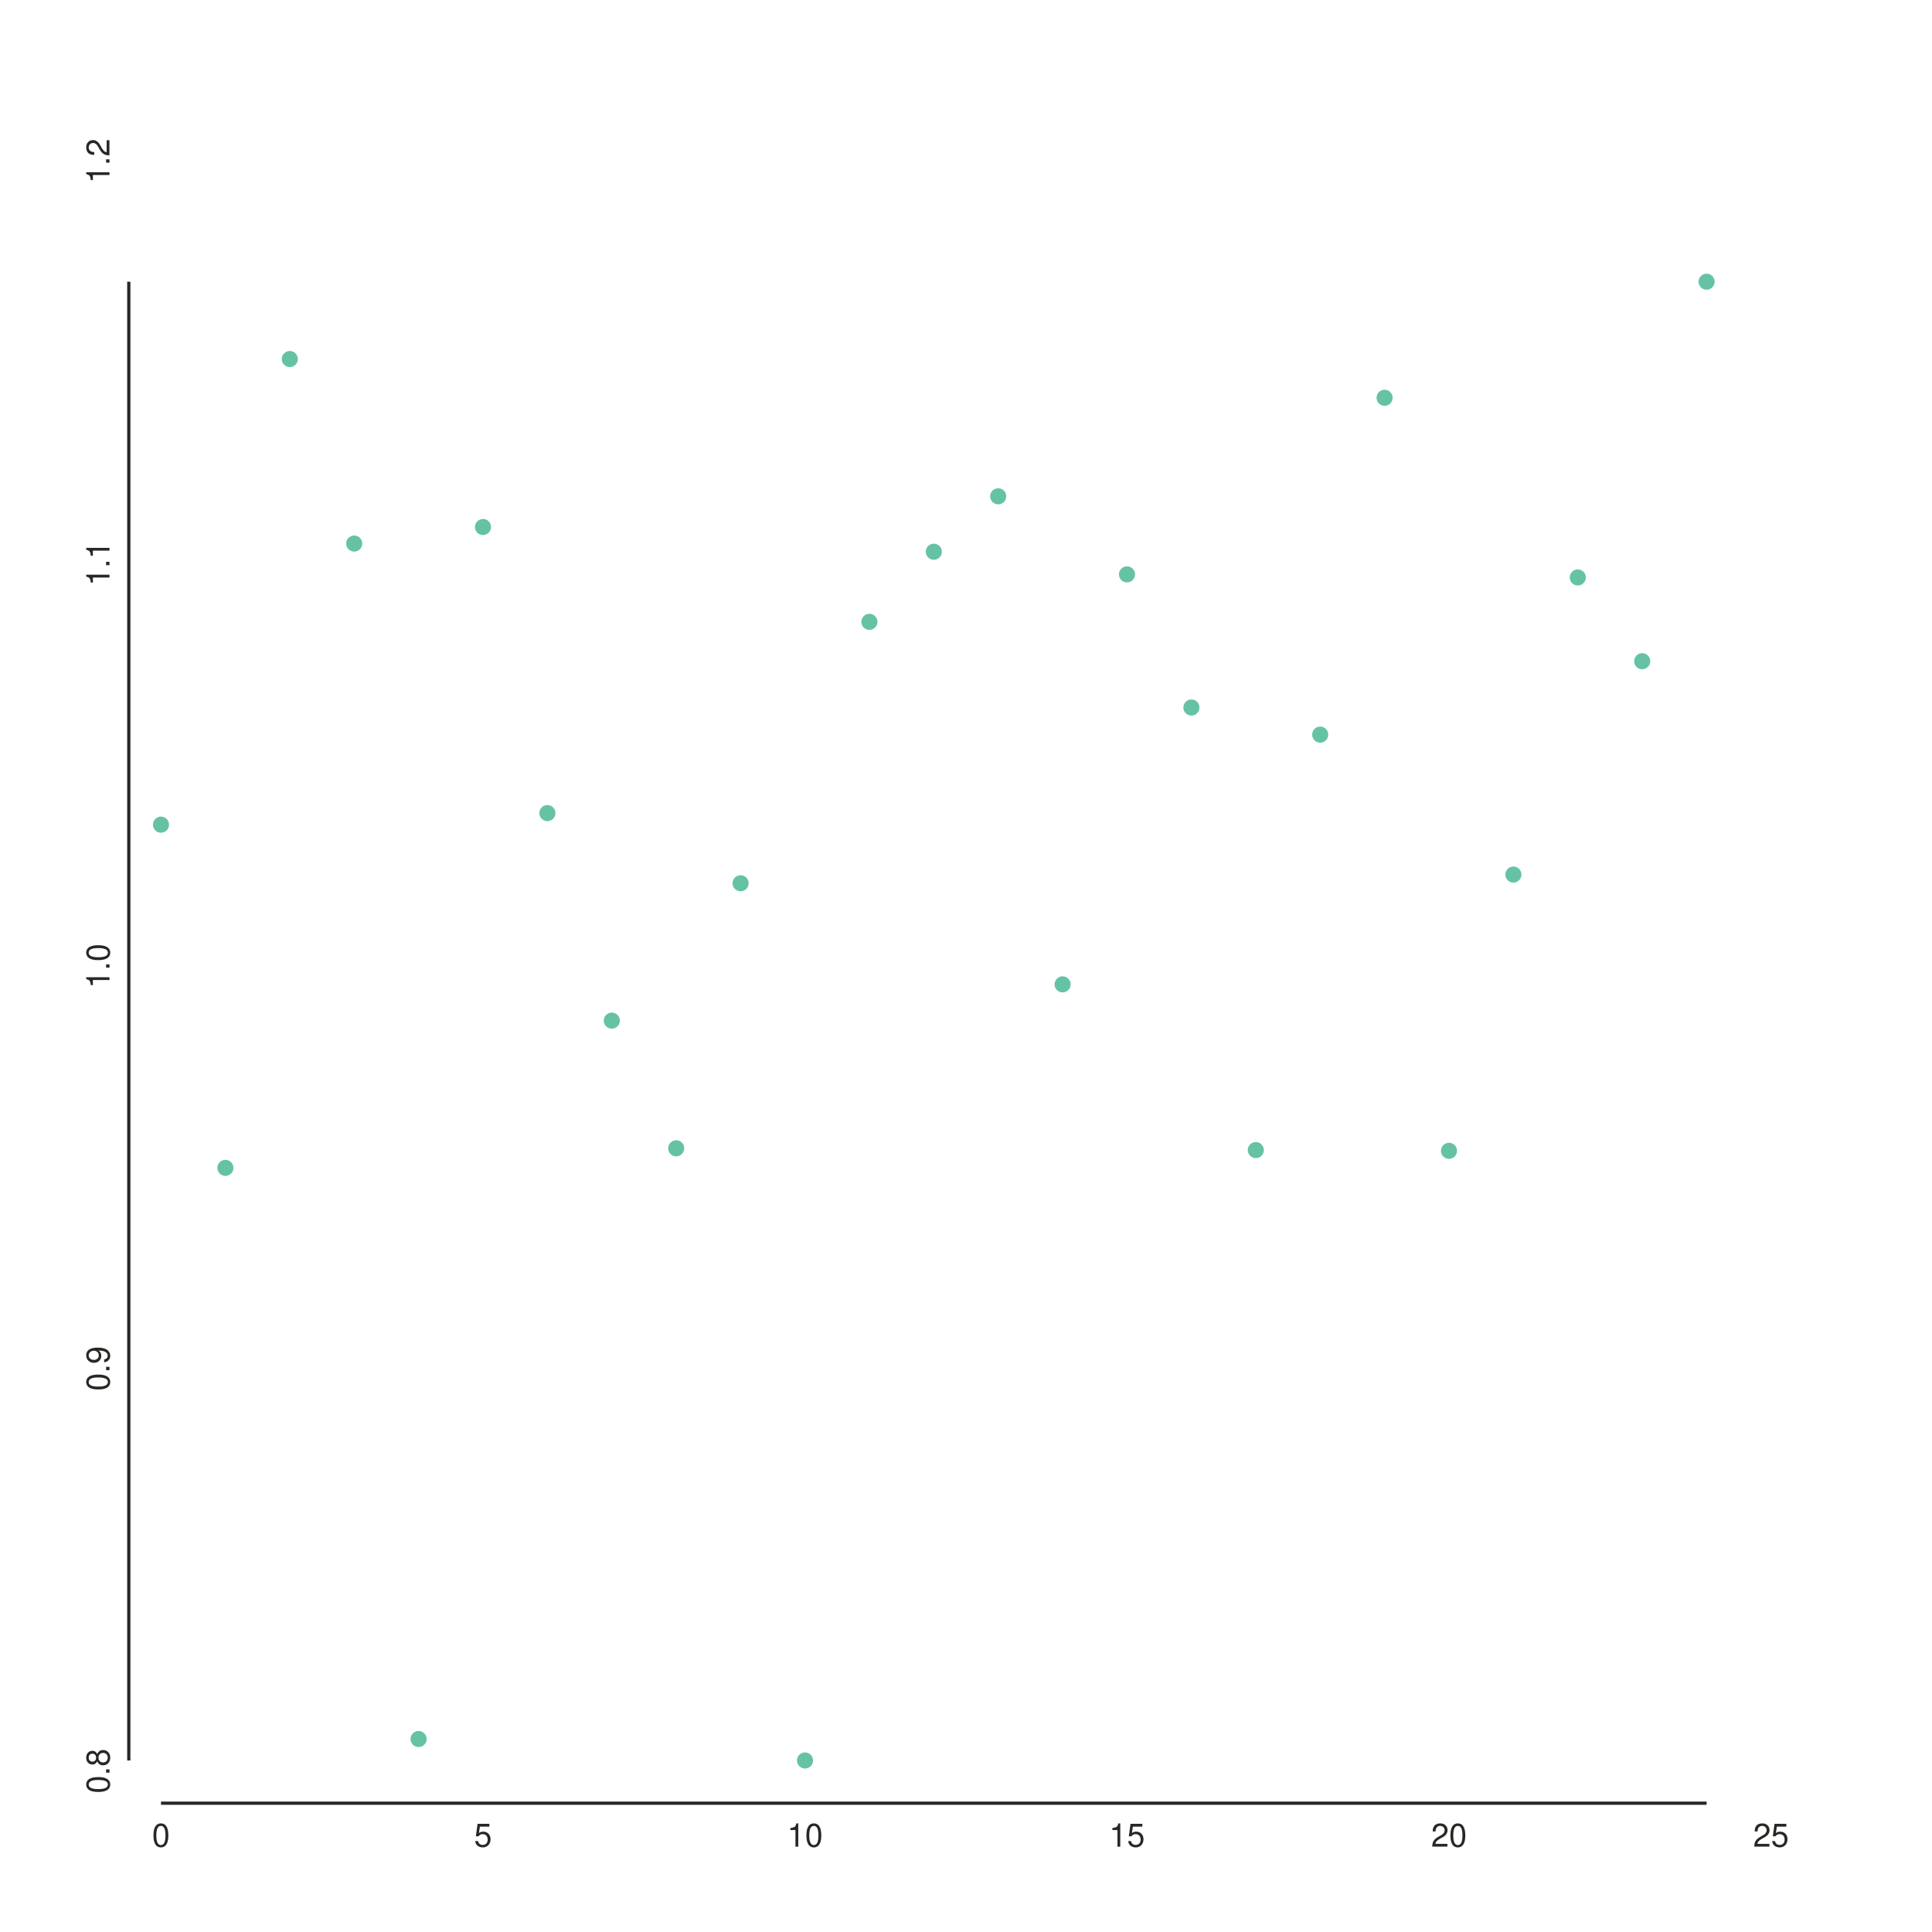
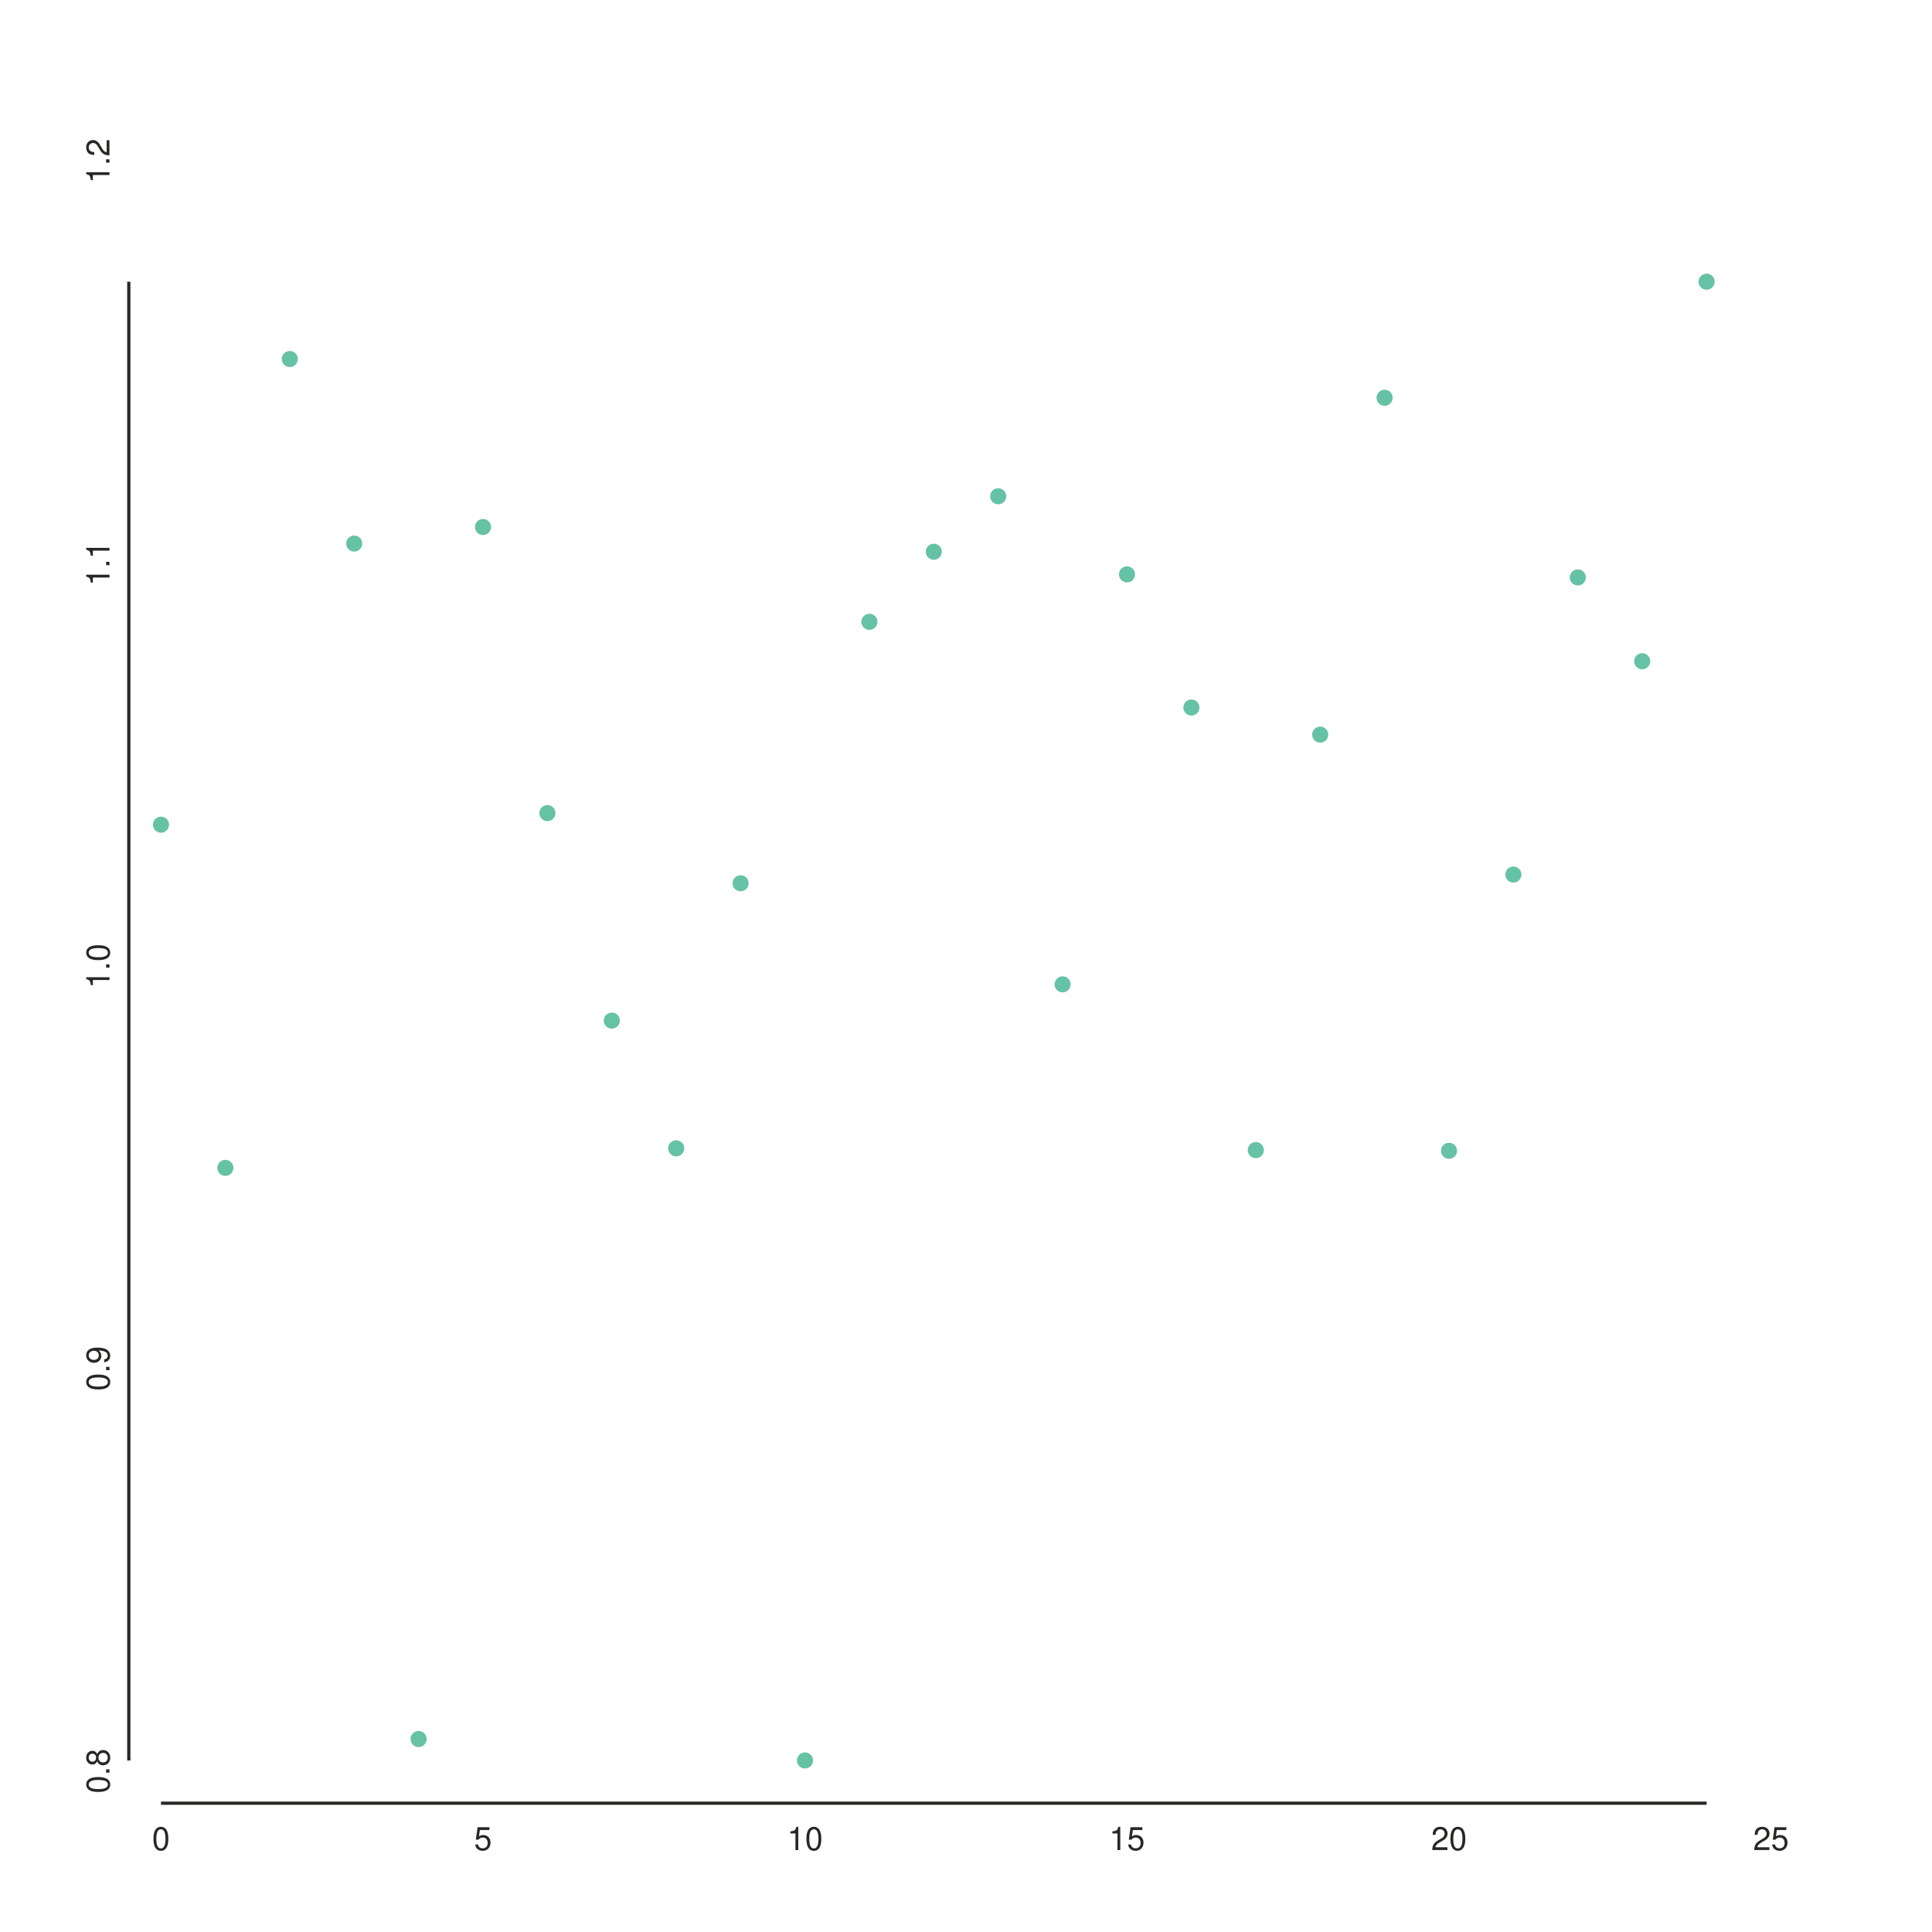
- <svg xmlns="http://www.w3.org/2000/svg" class="toyplot-canvas-Canvas" height="600px" id="tcadd363b232a4639bd1597f70881a9a7" preserveAspectRatio="xMidYMid meet" style="background-color:transparent;fill:rgb(16.1%,15.3%,14.1%);fill-opacity:1.0;font-family:Helvetica;font-size:12px;opacity:1.0;stroke:rgb(16.1%,15.3%,14.1%);stroke-opacity:1.0;stroke-width:1.0" viewBox="0 0 600 600" width="600px">
-   <g class="toyplot-coordinates-Cartesian" id="t62cdece444914c12a6d4019302b32c08">
-     <clipPath id="tece38d63a85c4e3480204459abb18678">
+ <svg xmlns="http://www.w3.org/2000/svg" class="toyplot-canvas-Canvas" height="600px" id="t29f2211f843b45f7a7719c1f779f1076" preserveAspectRatio="xMidYMid meet" style="background-color:transparent;fill:rgb(16.1%,15.3%,14.1%);fill-opacity:1.0;font-family:Helvetica;font-size:12px;opacity:1.0;stroke:rgb(16.1%,15.3%,14.1%);stroke-opacity:1.0;stroke-width:1.0" viewBox="0 0 600 600" width="600px">
+   <g class="toyplot-coordinates-Cartesian" id="t6dc4631b5a7643b880eee3bf50a161f4">
+     <clipPath id="t9ce6f95b844e4c74b2748da16b7b1979">
      <rect height="520.0" width="520.0" x="40.0" y="40.0" />
    </clipPath>
-     <g clip-path="url(#tece38d63a85c4e3480204459abb18678)">
-       <g class="toyplot-mark-Scatterplot" id="tfb81eeb71cf548e4b40622d28a99a926" style="">
+     <g clip-path="url(#t9ce6f95b844e4c74b2748da16b7b1979)">
+       <g class="toyplot-mark-Scatterplot" id="t363b5c2483af4c84b9db682e82311065" style="">
        <g class="toyplot-Series">
          <g class="toyplot-Datum" style="fill:rgb(40%,76.1%,64.7%);fill-opacity:1.0;opacity:1.0;stroke:rgb(40%,76.1%,64.7%);stroke-opacity:1.0">
            <circle cx="50.0" cy="256.11" r="2.0" />
          </g>
          <g class="toyplot-Datum" style="fill:rgb(40%,76.1%,64.7%);fill-opacity:1.0;opacity:1.0;stroke:rgb(40%,76.1%,64.7%);stroke-opacity:1.0">
            <circle cx="70.0" cy="362.693" r="2.0" />
          </g>
          <g class="toyplot-Datum" style="fill:rgb(40%,76.1%,64.7%);fill-opacity:1.0;opacity:1.0;stroke:rgb(40%,76.1%,64.7%);stroke-opacity:1.0">
            <circle cx="90.0" cy="111.504" r="2.0" />
          </g>
          <g class="toyplot-Datum" style="fill:rgb(40%,76.1%,64.7%);fill-opacity:1.0;opacity:1.0;stroke:rgb(40%,76.1%,64.7%);stroke-opacity:1.0">
            <circle cx="110.0" cy="168.806" r="2.0" />
          </g>
          <g class="toyplot-Datum" style="fill:rgb(40%,76.1%,64.7%);fill-opacity:1.0;opacity:1.0;stroke:rgb(40%,76.1%,64.7%);stroke-opacity:1.0">
            <circle cx="130.0" cy="540.068" r="2.0" />
          </g>
          <g class="toyplot-Datum" style="fill:rgb(40%,76.1%,64.7%);fill-opacity:1.0;opacity:1.0;stroke:rgb(40%,76.1%,64.7%);stroke-opacity:1.0">
            <circle cx="150.0" cy="163.668" r="2.0" />
          </g>
          <g class="toyplot-Datum" style="fill:rgb(40%,76.1%,64.7%);fill-opacity:1.0;opacity:1.0;stroke:rgb(40%,76.1%,64.7%);stroke-opacity:1.0">
            <circle cx="170.0" cy="252.514" r="2.0" />
          </g>
          <g class="toyplot-Datum" style="fill:rgb(40%,76.1%,64.7%);fill-opacity:1.0;opacity:1.0;stroke:rgb(40%,76.1%,64.7%);stroke-opacity:1.0">
            <circle cx="190" cy="316.96" r="2.0" />
          </g>
          <g class="toyplot-Datum" style="fill:rgb(40%,76.1%,64.7%);fill-opacity:1.0;opacity:1.0;stroke:rgb(40%,76.1%,64.7%);stroke-opacity:1.0">
            <circle cx="210.0" cy="356.617" r="2.0" />
          </g>
          <g class="toyplot-Datum" style="fill:rgb(40%,76.1%,64.7%);fill-opacity:1.0;opacity:1.0;stroke:rgb(40%,76.1%,64.7%);stroke-opacity:1.0">
            <circle cx="230.0" cy="274.304" r="2.0" />
          </g>
          <g class="toyplot-Datum" style="fill:rgb(40%,76.1%,64.7%);fill-opacity:1.0;opacity:1.0;stroke:rgb(40%,76.1%,64.7%);stroke-opacity:1.0">
            <circle cx="250.0" cy="546.732" r="2.0" />
          </g>
          <g class="toyplot-Datum" style="fill:rgb(40%,76.1%,64.7%);fill-opacity:1.0;opacity:1.0;stroke:rgb(40%,76.1%,64.7%);stroke-opacity:1.0">
            <circle cx="270.0" cy="193.113" r="2.0" />
          </g>
          <g class="toyplot-Datum" style="fill:rgb(40%,76.1%,64.7%);fill-opacity:1.0;opacity:1.0;stroke:rgb(40%,76.1%,64.7%);stroke-opacity:1.0">
            <circle cx="290.0" cy="171.345" r="2.0" />
          </g>
          <g class="toyplot-Datum" style="fill:rgb(40%,76.1%,64.7%);fill-opacity:1.0;opacity:1.0;stroke:rgb(40%,76.1%,64.7%);stroke-opacity:1.0">
            <circle cx="310.0" cy="154.13" r="2.0" />
          </g>
          <g class="toyplot-Datum" style="fill:rgb(40%,76.1%,64.7%);fill-opacity:1.0;opacity:1.0;stroke:rgb(40%,76.1%,64.7%);stroke-opacity:1.0">
            <circle cx="330" cy="305.702" r="2.0" />
          </g>
          <g class="toyplot-Datum" style="fill:rgb(40%,76.1%,64.7%);fill-opacity:1.0;opacity:1.0;stroke:rgb(40%,76.1%,64.7%);stroke-opacity:1.0">
            <circle cx="350.0" cy="178.375" r="2.0" />
          </g>
          <g class="toyplot-Datum" style="fill:rgb(40%,76.1%,64.7%);fill-opacity:1.0;opacity:1.0;stroke:rgb(40%,76.1%,64.7%);stroke-opacity:1.0">
            <circle cx="370.0" cy="219.726" r="2.0" />
          </g>
          <g class="toyplot-Datum" style="fill:rgb(40%,76.1%,64.7%);fill-opacity:1.0;opacity:1.0;stroke:rgb(40%,76.1%,64.7%);stroke-opacity:1.0">
            <circle cx="390.0" cy="357.174" r="2.0" />
          </g>
          <g class="toyplot-Datum" style="fill:rgb(40%,76.1%,64.7%);fill-opacity:1.0;opacity:1.0;stroke:rgb(40%,76.1%,64.7%);stroke-opacity:1.0">
            <circle cx="410.0" cy="228.147" r="2.0" />
          </g>
          <g class="toyplot-Datum" style="fill:rgb(40%,76.1%,64.7%);fill-opacity:1.0;opacity:1.0;stroke:rgb(40%,76.1%,64.7%);stroke-opacity:1.0">
            <circle cx="430.0" cy="123.533" r="2.0" />
          </g>
          <g class="toyplot-Datum" style="fill:rgb(40%,76.1%,64.7%);fill-opacity:1.0;opacity:1.0;stroke:rgb(40%,76.1%,64.7%);stroke-opacity:1.0">
            <circle cx="450.0" cy="357.397" r="2.0" />
          </g>
          <g class="toyplot-Datum" style="fill:rgb(40%,76.1%,64.7%);fill-opacity:1.0;opacity:1.0;stroke:rgb(40%,76.1%,64.7%);stroke-opacity:1.0">
            <circle cx="470.0" cy="271.603" r="2.0" />
          </g>
          <g class="toyplot-Datum" style="fill:rgb(40%,76.1%,64.7%);fill-opacity:1.0;opacity:1.0;stroke:rgb(40%,76.1%,64.7%);stroke-opacity:1.0">
            <circle cx="490.0" cy="179.329" r="2.0" />
          </g>
          <g class="toyplot-Datum" style="fill:rgb(40%,76.1%,64.7%);fill-opacity:1.0;opacity:1.0;stroke:rgb(40%,76.1%,64.7%);stroke-opacity:1.0">
            <circle cx="510.0" cy="205.347" r="2.0" />
          </g>
          <g class="toyplot-Datum" style="fill:rgb(40%,76.1%,64.7%);fill-opacity:1.0;opacity:1.0;stroke:rgb(40%,76.1%,64.7%);stroke-opacity:1.0">
            <circle cx="530.0" cy="87.483" r="2.0" />
          </g>
        </g>
      </g>
    </g>
-     <g class="toyplot-coordinates-Axis" id="t78090f038d7048e688b2c6a7640f73c8" transform="translate(50.0,550.0)translate(0,10.0)">
+     <g class="toyplot-coordinates-Axis" id="t987431d762694e3b95c72069b733f780" transform="translate(50.0,550.0)translate(0,10.0)">
      <line style="" x1="0" x2="480.0" y1="0" y2="0" />
      <g>
-         <text style="font-weight:normal;stroke:none;text-anchor:middle" transform="translate(0.0,6)translate(0,7.5)">
-           <tspan style="font-size:10.0px">0</tspan>
-         </text>
-         <text style="font-weight:normal;stroke:none;text-anchor:middle" transform="translate(100.0,6)translate(0,7.5)">
-           <tspan style="font-size:10.0px">5</tspan>
-         </text>
-         <text style="font-weight:normal;stroke:none;text-anchor:middle" transform="translate(200.0,6)translate(0,7.5)">
-           <tspan style="font-size:10.0px">10</tspan>
-         </text>
-         <text style="font-weight:normal;stroke:none;text-anchor:middle" transform="translate(300.0,6)translate(0,7.5)">
-           <tspan style="font-size:10.0px">15</tspan>
-         </text>
-         <text style="font-weight:normal;stroke:none;text-anchor:middle" transform="translate(400.0,6)translate(0,7.5)">
-           <tspan style="font-size:10.0px">20</tspan>
-         </text>
-         <text style="font-weight:normal;stroke:none;text-anchor:middle" transform="translate(500.0,6)translate(0,7.5)">
-           <tspan style="font-size:10.0px">25</tspan>
-         </text>
+         <g transform="translate(0.0,6)">
+           <text style="fill:rgb(16.1%,15.3%,14.1%);fill-opacity:1.0;font-family:helvetica;font-size:10.0;font-weight:normal;stroke:none;vertical-align:baseline;white-space:pre" x="-2.78" y="8.555">0</text>
+         </g>
+         <g transform="translate(100.0,6)">
+           <text style="fill:rgb(16.1%,15.3%,14.1%);fill-opacity:1.0;font-family:helvetica;font-size:10.0;font-weight:normal;stroke:none;vertical-align:baseline;white-space:pre" x="-2.78" y="8.555">5</text>
+         </g>
+         <g transform="translate(200.0,6)">
+           <text style="fill:rgb(16.1%,15.3%,14.1%);fill-opacity:1.0;font-family:helvetica;font-size:10.0;font-weight:normal;stroke:none;vertical-align:baseline;white-space:pre" x="-5.56" y="8.555">10</text>
+         </g>
+         <g transform="translate(300.0,6)">
+           <text style="fill:rgb(16.1%,15.3%,14.1%);fill-opacity:1.0;font-family:helvetica;font-size:10.0;font-weight:normal;stroke:none;vertical-align:baseline;white-space:pre" x="-5.56" y="8.555">15</text>
+         </g>
+         <g transform="translate(400.0,6)">
+           <text style="fill:rgb(16.1%,15.3%,14.1%);fill-opacity:1.0;font-family:helvetica;font-size:10.0;font-weight:normal;stroke:none;vertical-align:baseline;white-space:pre" x="-5.56" y="8.555">20</text>
+         </g>
+         <g transform="translate(500.0,6)">
+           <text style="fill:rgb(16.1%,15.3%,14.1%);fill-opacity:1.0;font-family:helvetica;font-size:10.0;font-weight:normal;stroke:none;vertical-align:baseline;white-space:pre" x="-5.56" y="8.555">25</text>
+         </g>
      </g>
      <g class="toyplot-coordinates-Axis-coordinates" style="visibility:hidden" transform="">
        <line style="stroke:rgb(43.9%,50.2%,56.5%);stroke-opacity:1.0;stroke-width:1.0" x1="0" x2="0" y1="-3.0" y2="4.5" />
        <text style="alignment-baseline:alphabetic;fill:rgb(43.9%,50.2%,56.5%);fill-opacity:1.0;font-size:10px;font-weight:normal;stroke:none;text-anchor:middle" x="0" y="-6" />
      </g>
    </g>
-     <g class="toyplot-coordinates-Axis" id="t03daade3799d46c9ab753f97c6c15d06" transform="translate(50.0,550.0)rotate(-90.0)translate(0,-10.0)">
+     <g class="toyplot-coordinates-Axis" id="tb6979e62872d4ebf905e270a3d79f840" transform="translate(50.0,550.0)rotate(-90.0)translate(0,-10.0)">
      <line style="" x1="3.268" x2="462.517" y1="0" y2="0" />
      <g>
-         <text style="font-weight:normal;stroke:none;text-anchor:middle" transform="translate(0.0,-6)">
-           <tspan style="font-size:10.0px">0.8</tspan>
-         </text>
-         <text style="font-weight:normal;stroke:none;text-anchor:middle" transform="translate(125,-6)">
-           <tspan style="font-size:10.0px">0.9</tspan>
-         </text>
-         <text style="font-weight:normal;stroke:none;text-anchor:middle" transform="translate(250,-6)">
-           <tspan style="font-size:10.0px">1.0</tspan>
-         </text>
-         <text style="font-weight:normal;stroke:none;text-anchor:middle" transform="translate(375,-6)">
-           <tspan style="font-size:10.0px">1.1</tspan>
-         </text>
-         <text style="font-weight:normal;stroke:none;text-anchor:middle" transform="translate(500.0,-6)">
-           <tspan style="font-size:10.0px">1.2</tspan>
-         </text>
+         <g transform="translate(0.0,-6)">
+           <text style="fill:rgb(16.1%,15.3%,14.1%);fill-opacity:1.0;font-family:helvetica;font-size:10.0;font-weight:normal;stroke:none;vertical-align:baseline;white-space:pre" x="-6.95" y="-4.4408920985e-16">0.8</text>
+         </g>
+         <g transform="translate(125,-6)">
+           <text style="fill:rgb(16.1%,15.3%,14.1%);fill-opacity:1.0;font-family:helvetica;font-size:10.0;font-weight:normal;stroke:none;vertical-align:baseline;white-space:pre" x="-6.95" y="-4.4408920985e-16">0.9</text>
+         </g>
+         <g transform="translate(250,-6)">
+           <text style="fill:rgb(16.1%,15.3%,14.1%);fill-opacity:1.0;font-family:helvetica;font-size:10.0;font-weight:normal;stroke:none;vertical-align:baseline;white-space:pre" x="-6.95" y="-4.4408920985e-16">1.0</text>
+         </g>
+         <g transform="translate(375,-6)">
+           <text style="fill:rgb(16.1%,15.3%,14.1%);fill-opacity:1.0;font-family:helvetica;font-size:10.0;font-weight:normal;stroke:none;vertical-align:baseline;white-space:pre" x="-6.95" y="-4.4408920985e-16">1.1</text>
+         </g>
+         <g transform="translate(500.0,-6)">
+           <text style="fill:rgb(16.1%,15.3%,14.1%);fill-opacity:1.0;font-family:helvetica;font-size:10.0;font-weight:normal;stroke:none;vertical-align:baseline;white-space:pre" x="-6.95" y="-4.4408920985e-16">1.2</text>
+         </g>
      </g>
      <g class="toyplot-coordinates-Axis-coordinates" style="visibility:hidden" transform="">
        <line style="stroke:rgb(43.9%,50.2%,56.5%);stroke-opacity:1.0;stroke-width:1.0" x1="0" x2="0" y1="3.0" y2="-4.5" />
        <text style="alignment-baseline:hanging;fill:rgb(43.9%,50.2%,56.5%);fill-opacity:1.0;font-size:10px;font-weight:normal;stroke:none;text-anchor:middle" x="0" y="6" />
      </g>
    </g>
  </g>
</svg>
